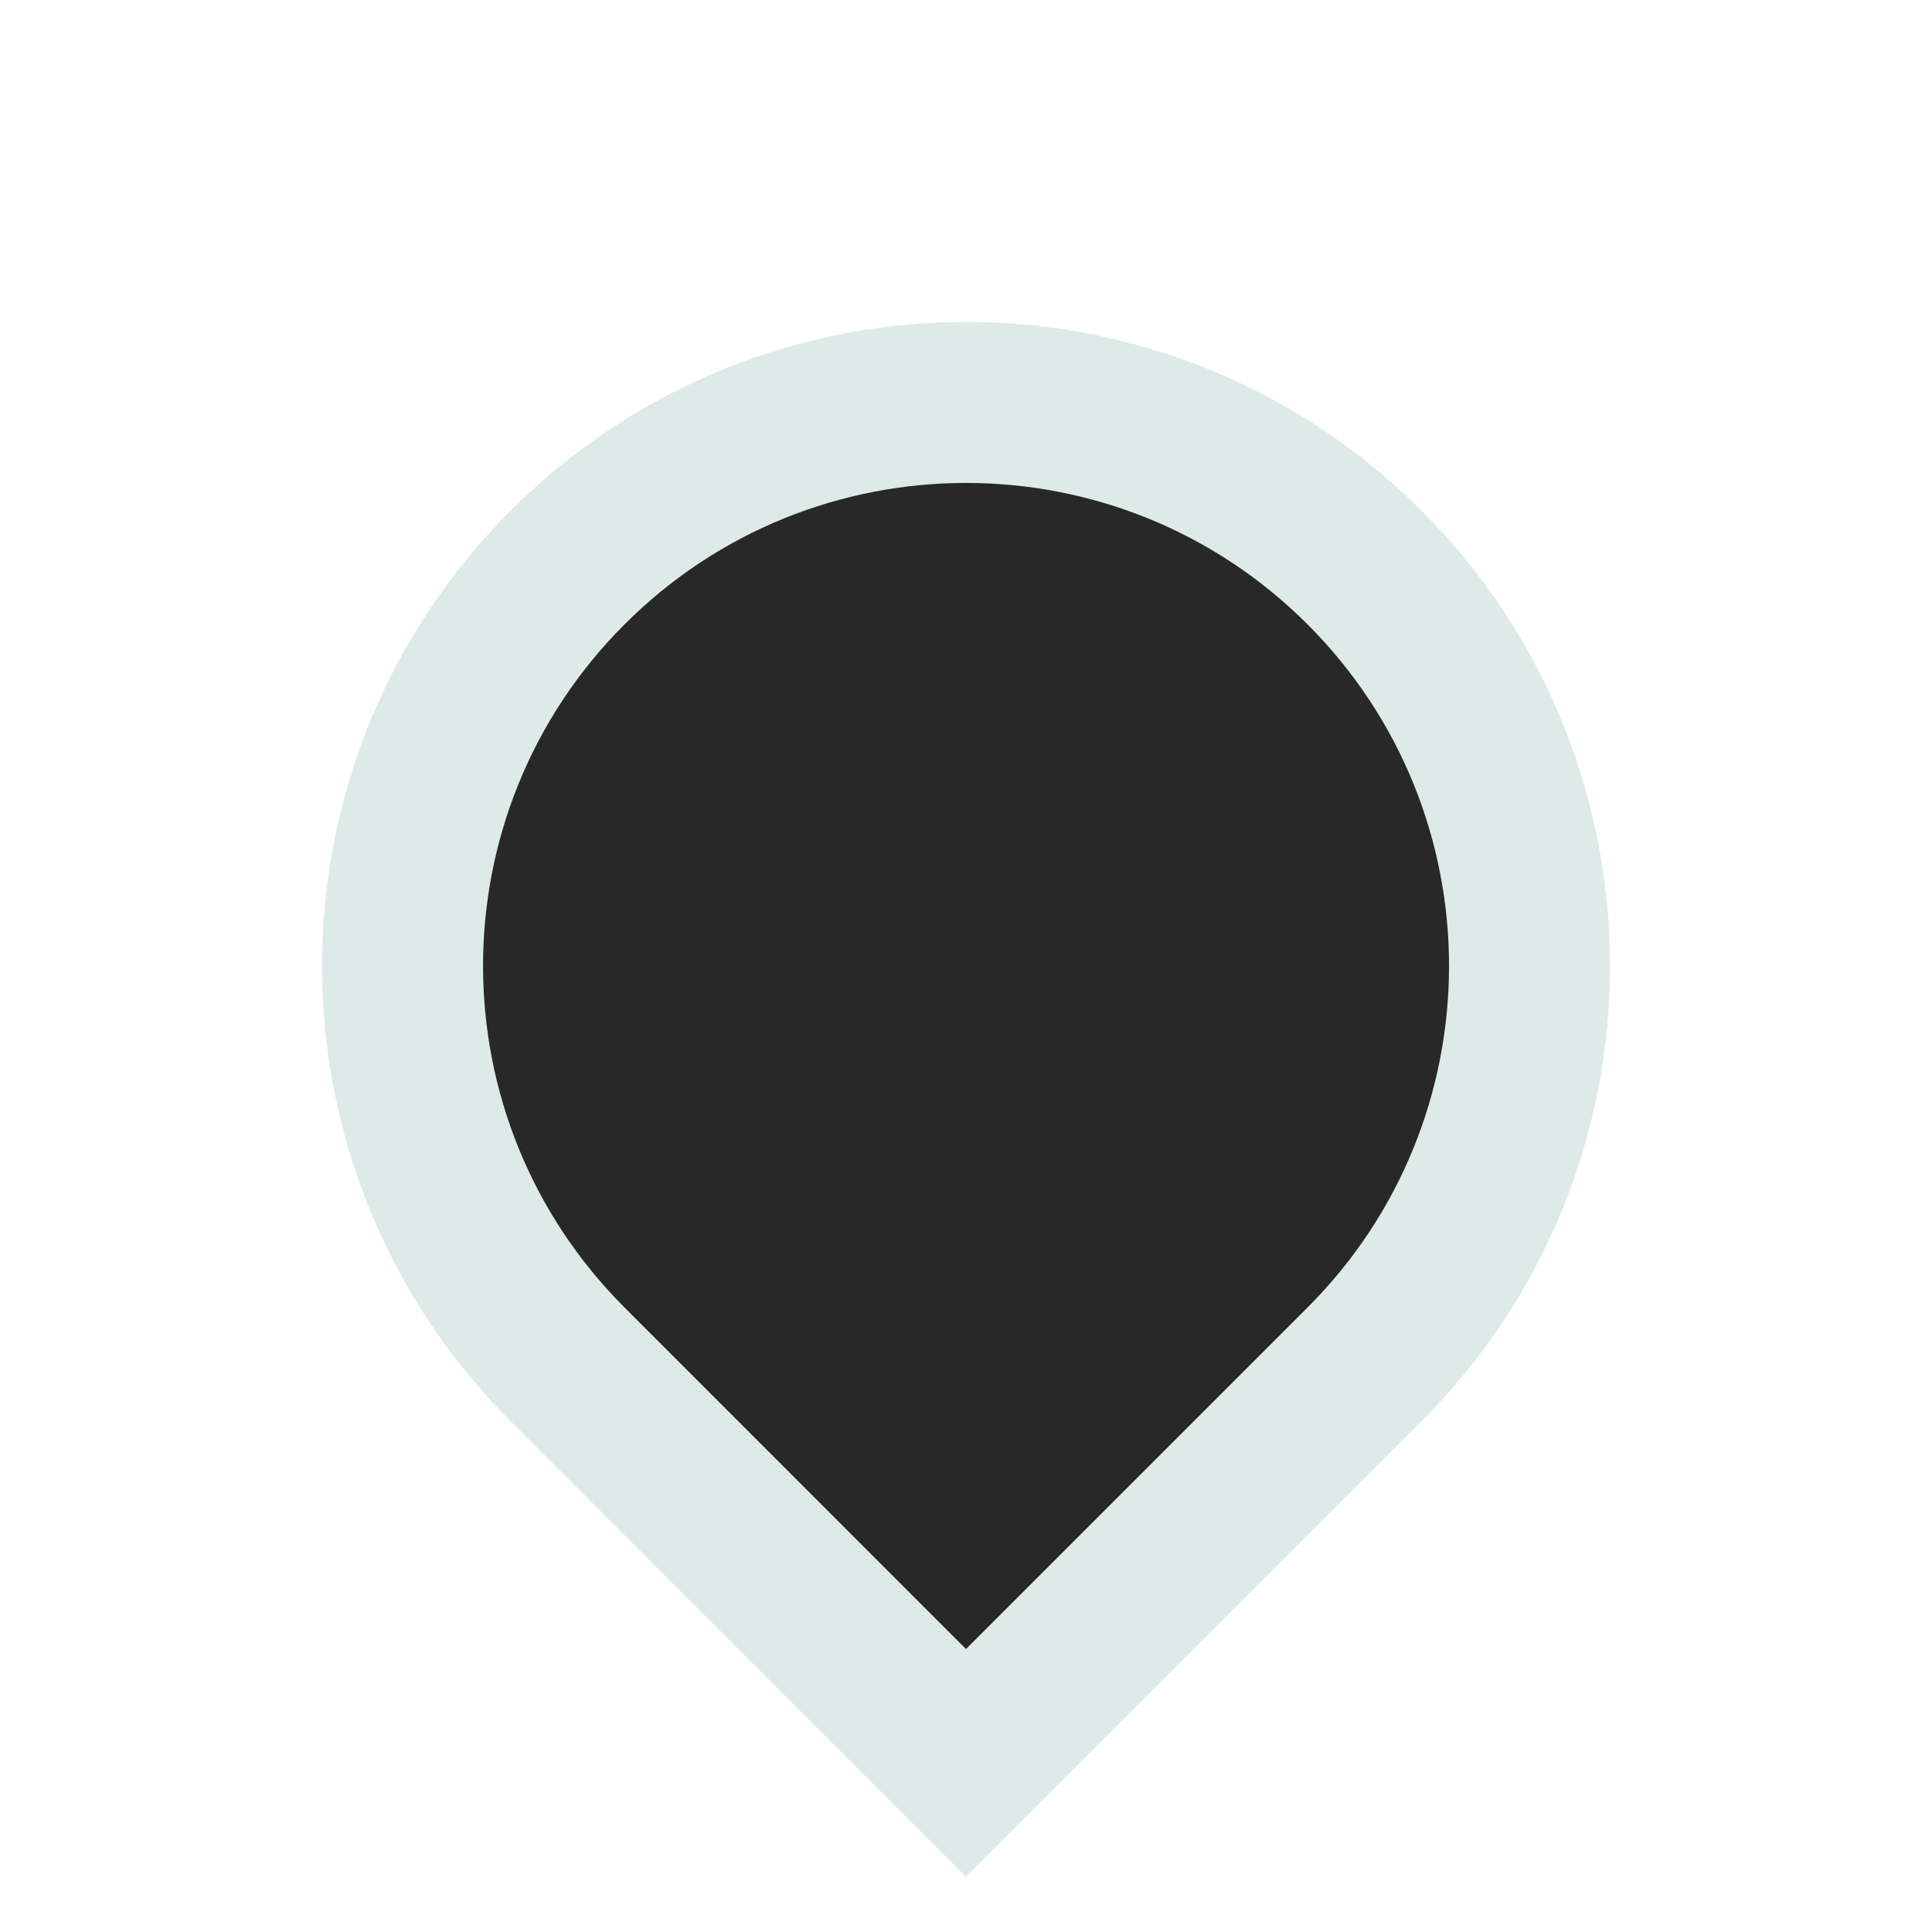
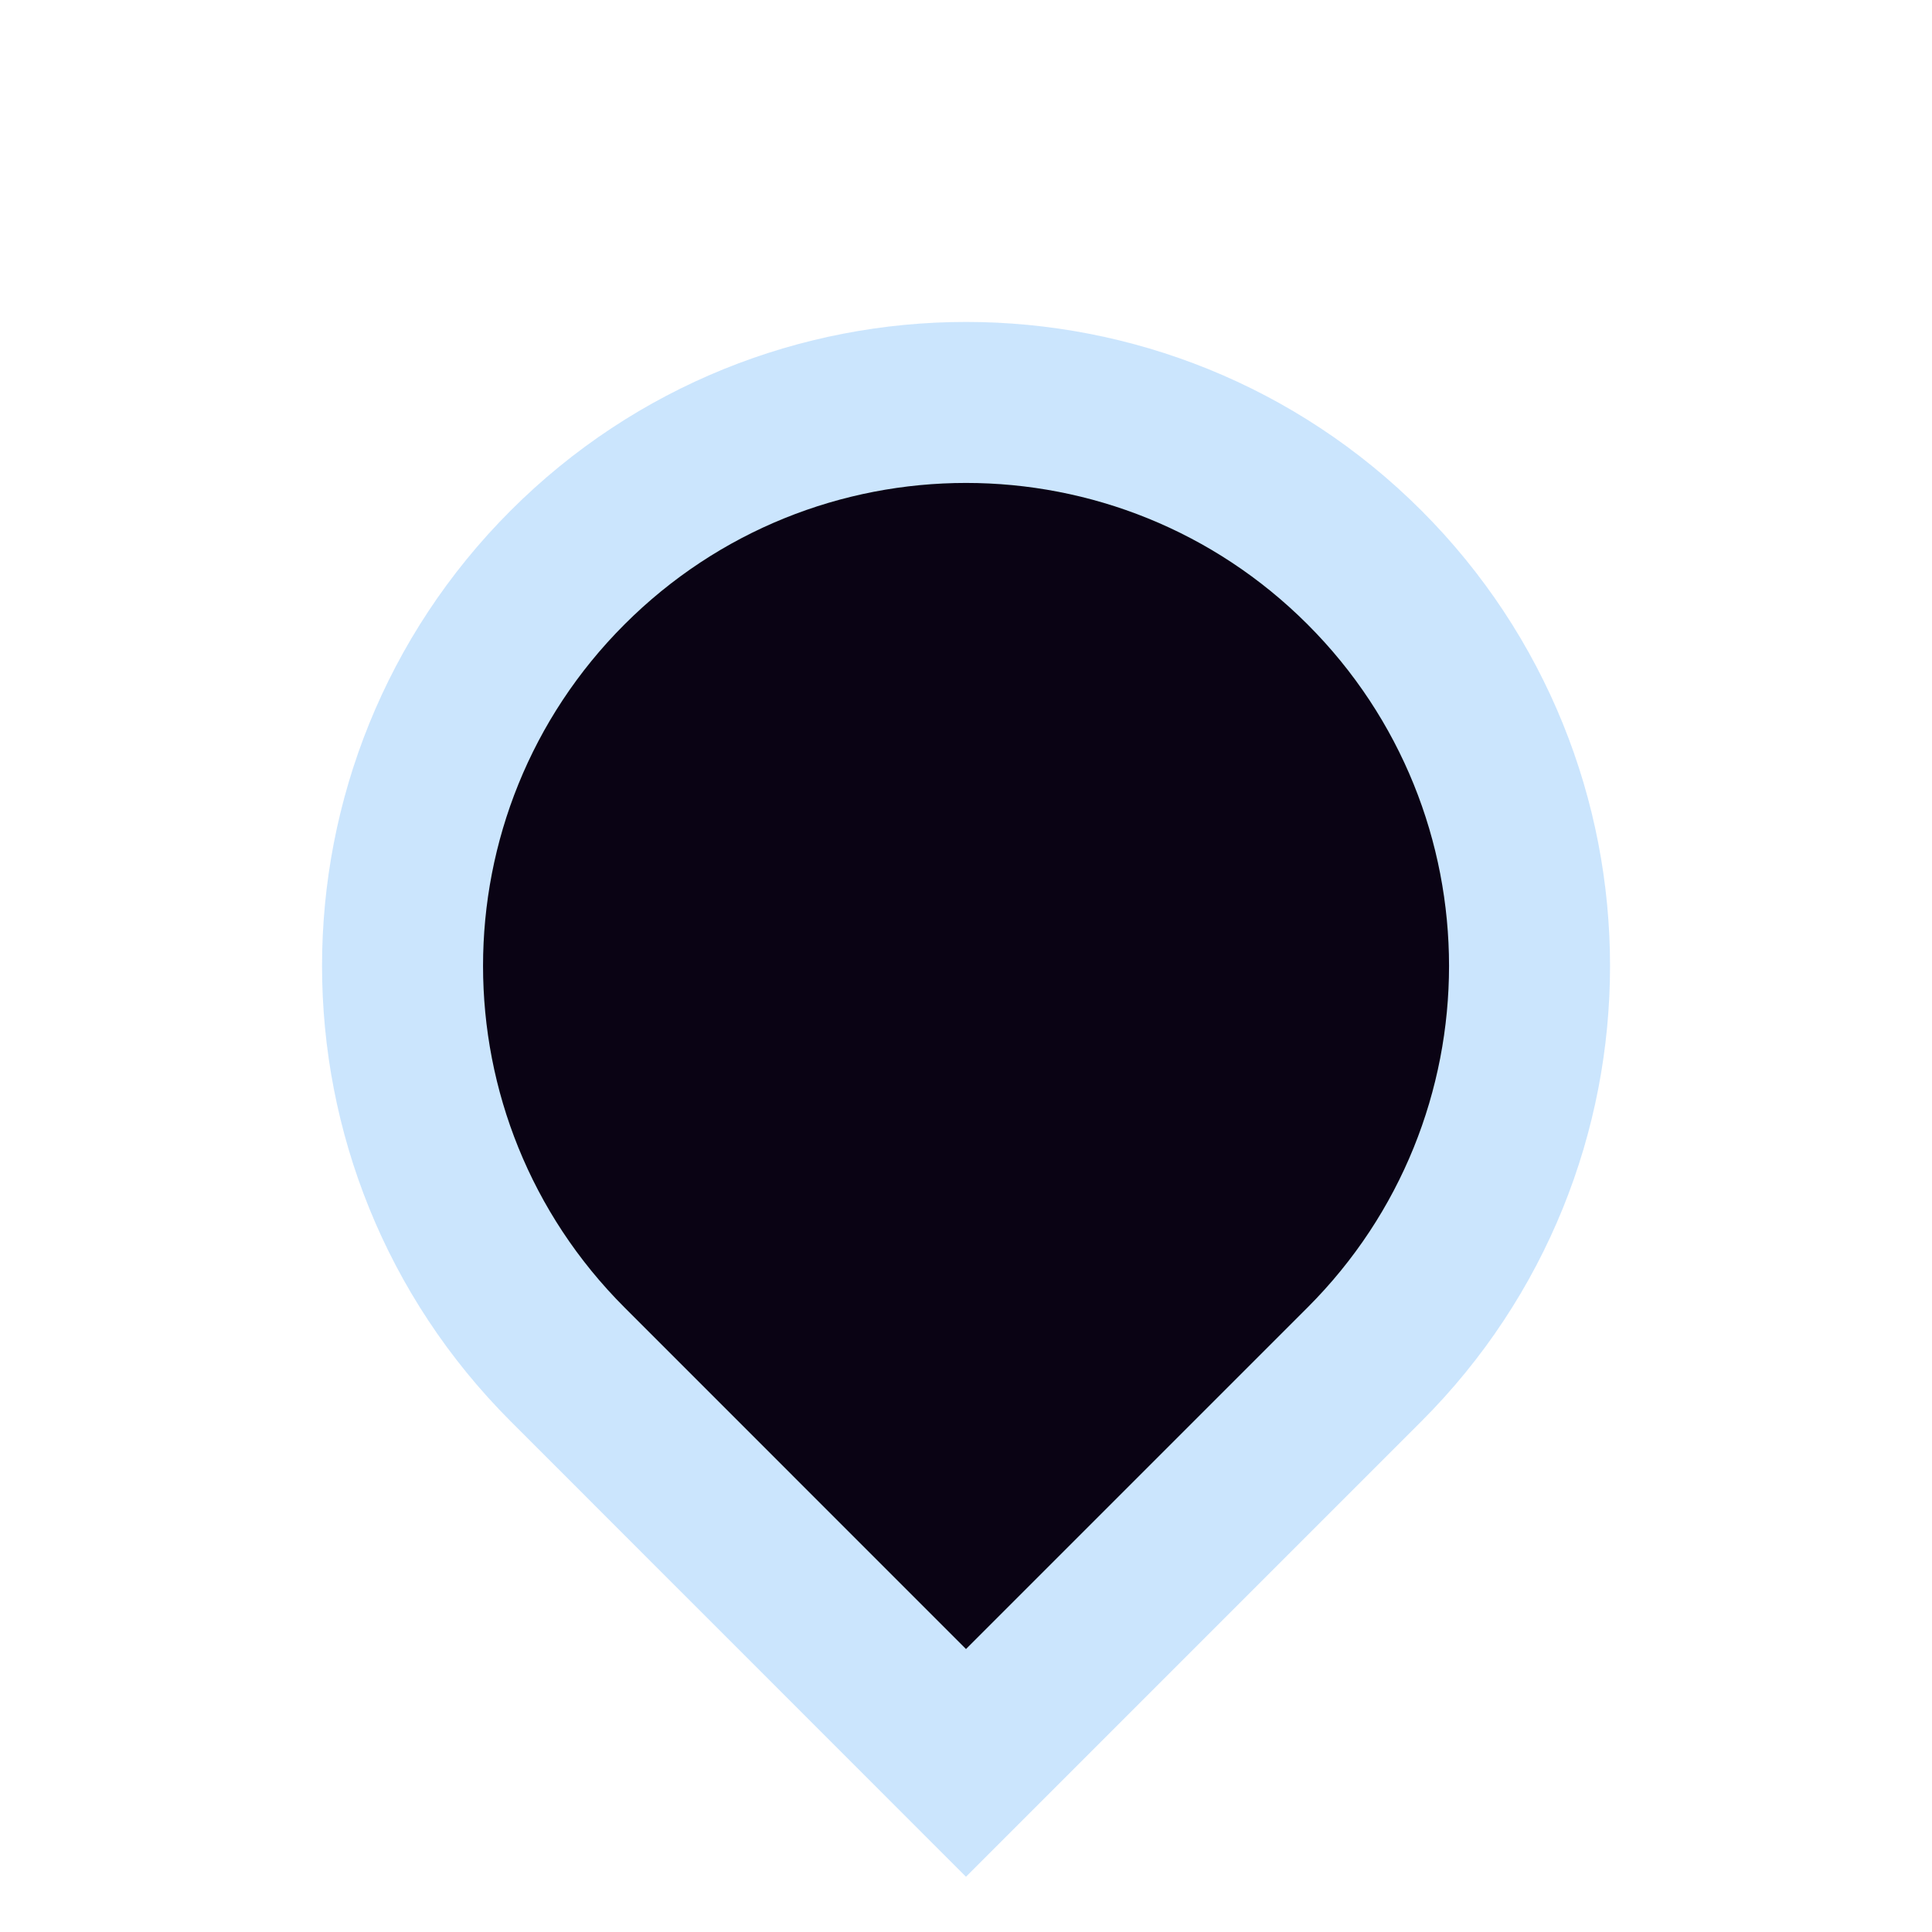
<svg xmlns="http://www.w3.org/2000/svg" width="24" height="24" version="1.1" viewBox="0 0 24 24">
  <defs>
    <linearGradient id="color-primary-dark" x1="4" x2="19.997" y1="4" y2="4" gradientTransform="rotate(45,12,12)" gradientUnits="userSpaceOnUse">
-       <stop stop-color="#7daea3" stop-opacity=".25" offset="1" />
+       <stop stop-color="#3298fa" stop-opacity=".25" offset="1" />
    </linearGradient>
    <linearGradient id="color-surface" x1="4" x2="19.997" y1="4" y2="4" gradientTransform="rotate(45,12,12)" gradientUnits="userSpaceOnUse">
-       <stop stop-color="#282828" offset="1" />
+       <stop stop-color="#0a0314" offset="1" />
    </linearGradient>
  </defs>
  <g id="scale-slider" transform="matrix(1,0,0,-1,0,24)">
    <rect width="24" height="24" fill="none" />
    <path d="m12 3.515 4.243 4.243a6 6 0 1 1-8.485 0z" fill="url(#color-surface)" stroke="url(#color-primary-dark)" stroke-linecap="round" stroke-width="4" style="paint-order:stroke fill markers" />
  </g>
</svg>
